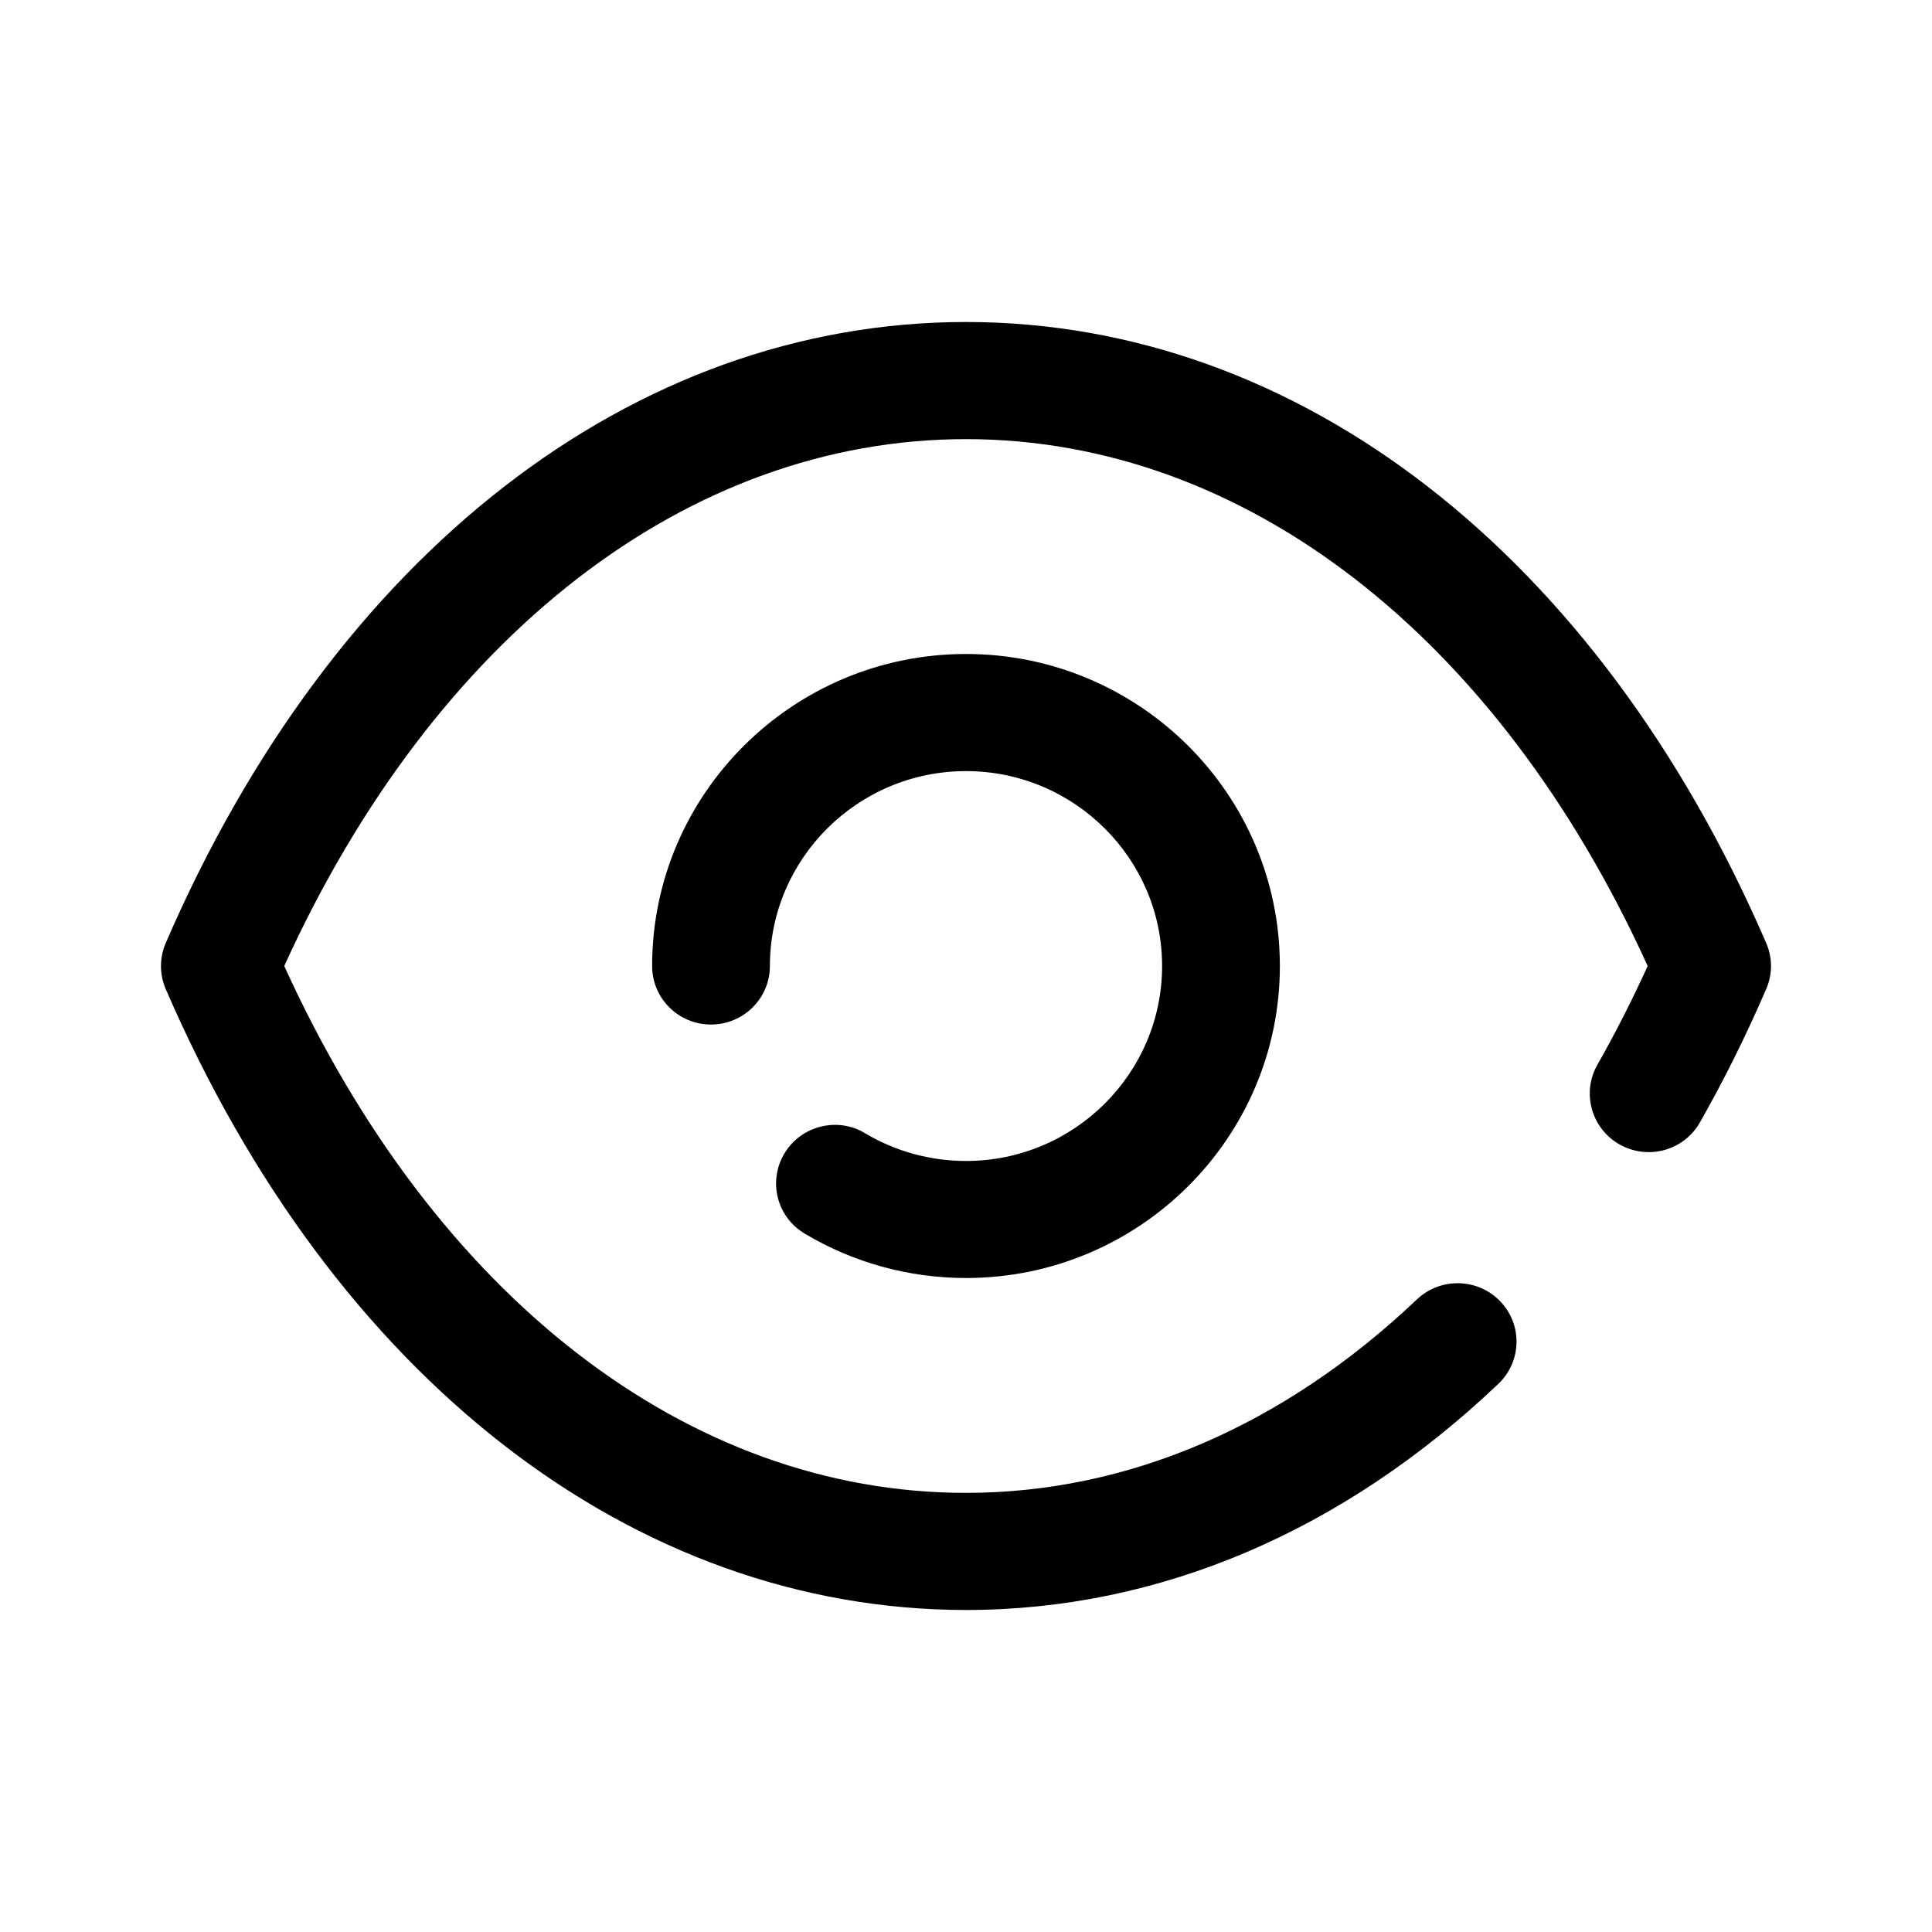
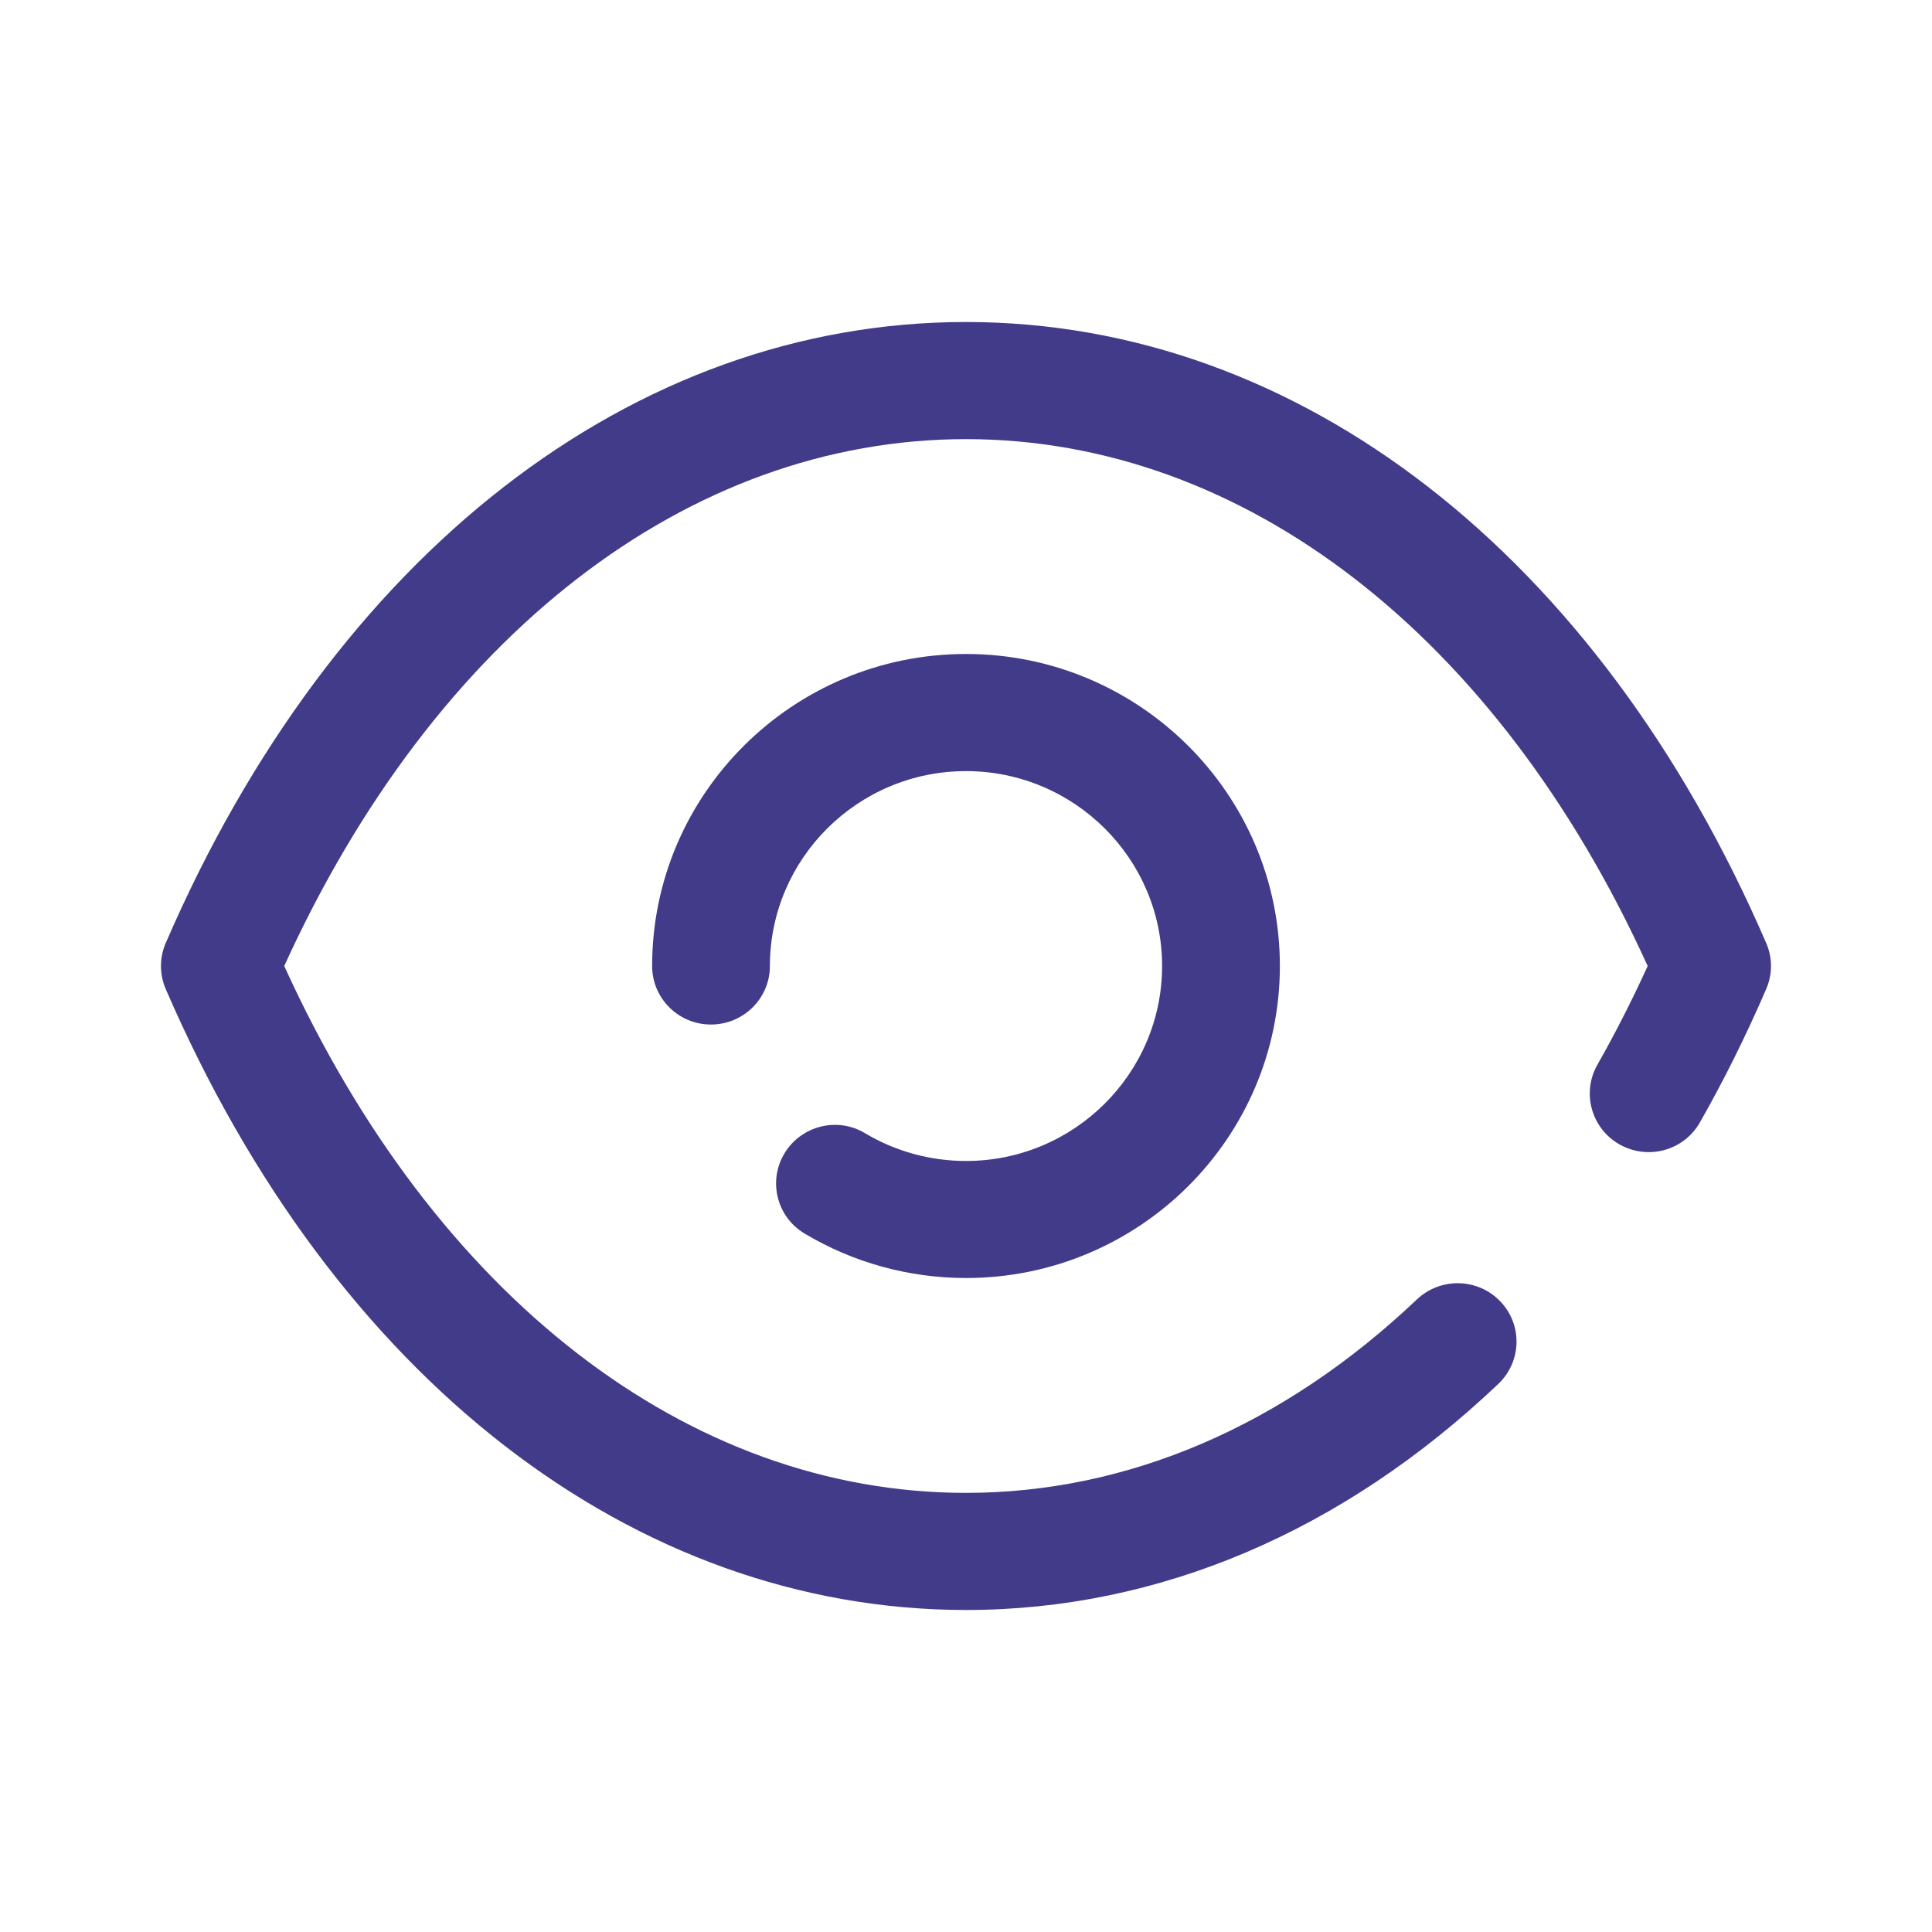
<svg xmlns="http://www.w3.org/2000/svg" width="24px" height="24px" viewBox="0 0 24 24" version="1.1">
  <g id="Iconly/Broken/Show" stroke="none" stroke-width="1" fill="none" fill-rule="evenodd">
-     <g id="Show" transform="translate(2, 4)" fill="#000000" fill-rule="nonzero">
+     <g id="Show" transform="translate(2, 4)" fill="#423b89" fill-rule="nonzero">
      <path d="M10.002,2.04281037e-13 C14.138,0.002 17.853,2.886 19.94,7.714 C20.02,7.897 20.02,8.103 19.94,8.287 C19.692,8.861 19.416,9.418 19.118,9.941 C18.919,10.293 18.475,10.415 18.121,10.218 C17.769,10.02 17.645,9.577 17.843,9.227 C18.065,8.837 18.275,8.424 18.468,8 C16.601,3.896 13.453,1.456 10,1.455 C6.546,1.456 3.398,3.896 1.531,8 C3.398,12.104 6.546,14.545 10,14.545 C12.008,14.545 13.945,13.714 15.602,12.141 C15.895,11.865 16.357,11.875 16.636,12.165 C16.916,12.455 16.904,12.915 16.612,13.192 C14.679,15.028 12.394,15.999 10.002,16 L10.002,16 C5.862,15.998 2.147,13.115 0.059,8.287 C-0.02,8.104 -0.02,7.897 0.059,7.714 C2.147,2.886 5.862,0.002 9.997,2.04281037e-13 L9.997,2.04281037e-13 Z M10,4.124 C12.15,4.124 13.899,5.863 13.899,8 C13.899,10.138 12.15,11.876 10,11.876 C9.292,11.876 8.599,11.685 7.996,11.324 C7.649,11.118 7.537,10.671 7.746,10.326 C7.954,9.983 8.404,9.869 8.749,10.079 C9.125,10.303 9.558,10.422 10,10.422 C11.343,10.422 12.436,9.335 12.436,8 C12.436,6.666 11.343,5.579 10,5.579 C8.657,5.579 7.564,6.666 7.564,8 C7.564,8.402 7.236,8.727 6.832,8.727 C6.428,8.727 6.101,8.402 6.101,8 C6.101,5.863 7.85,4.124 10,4.124 Z" />
    </g>
  </g>
</svg>
